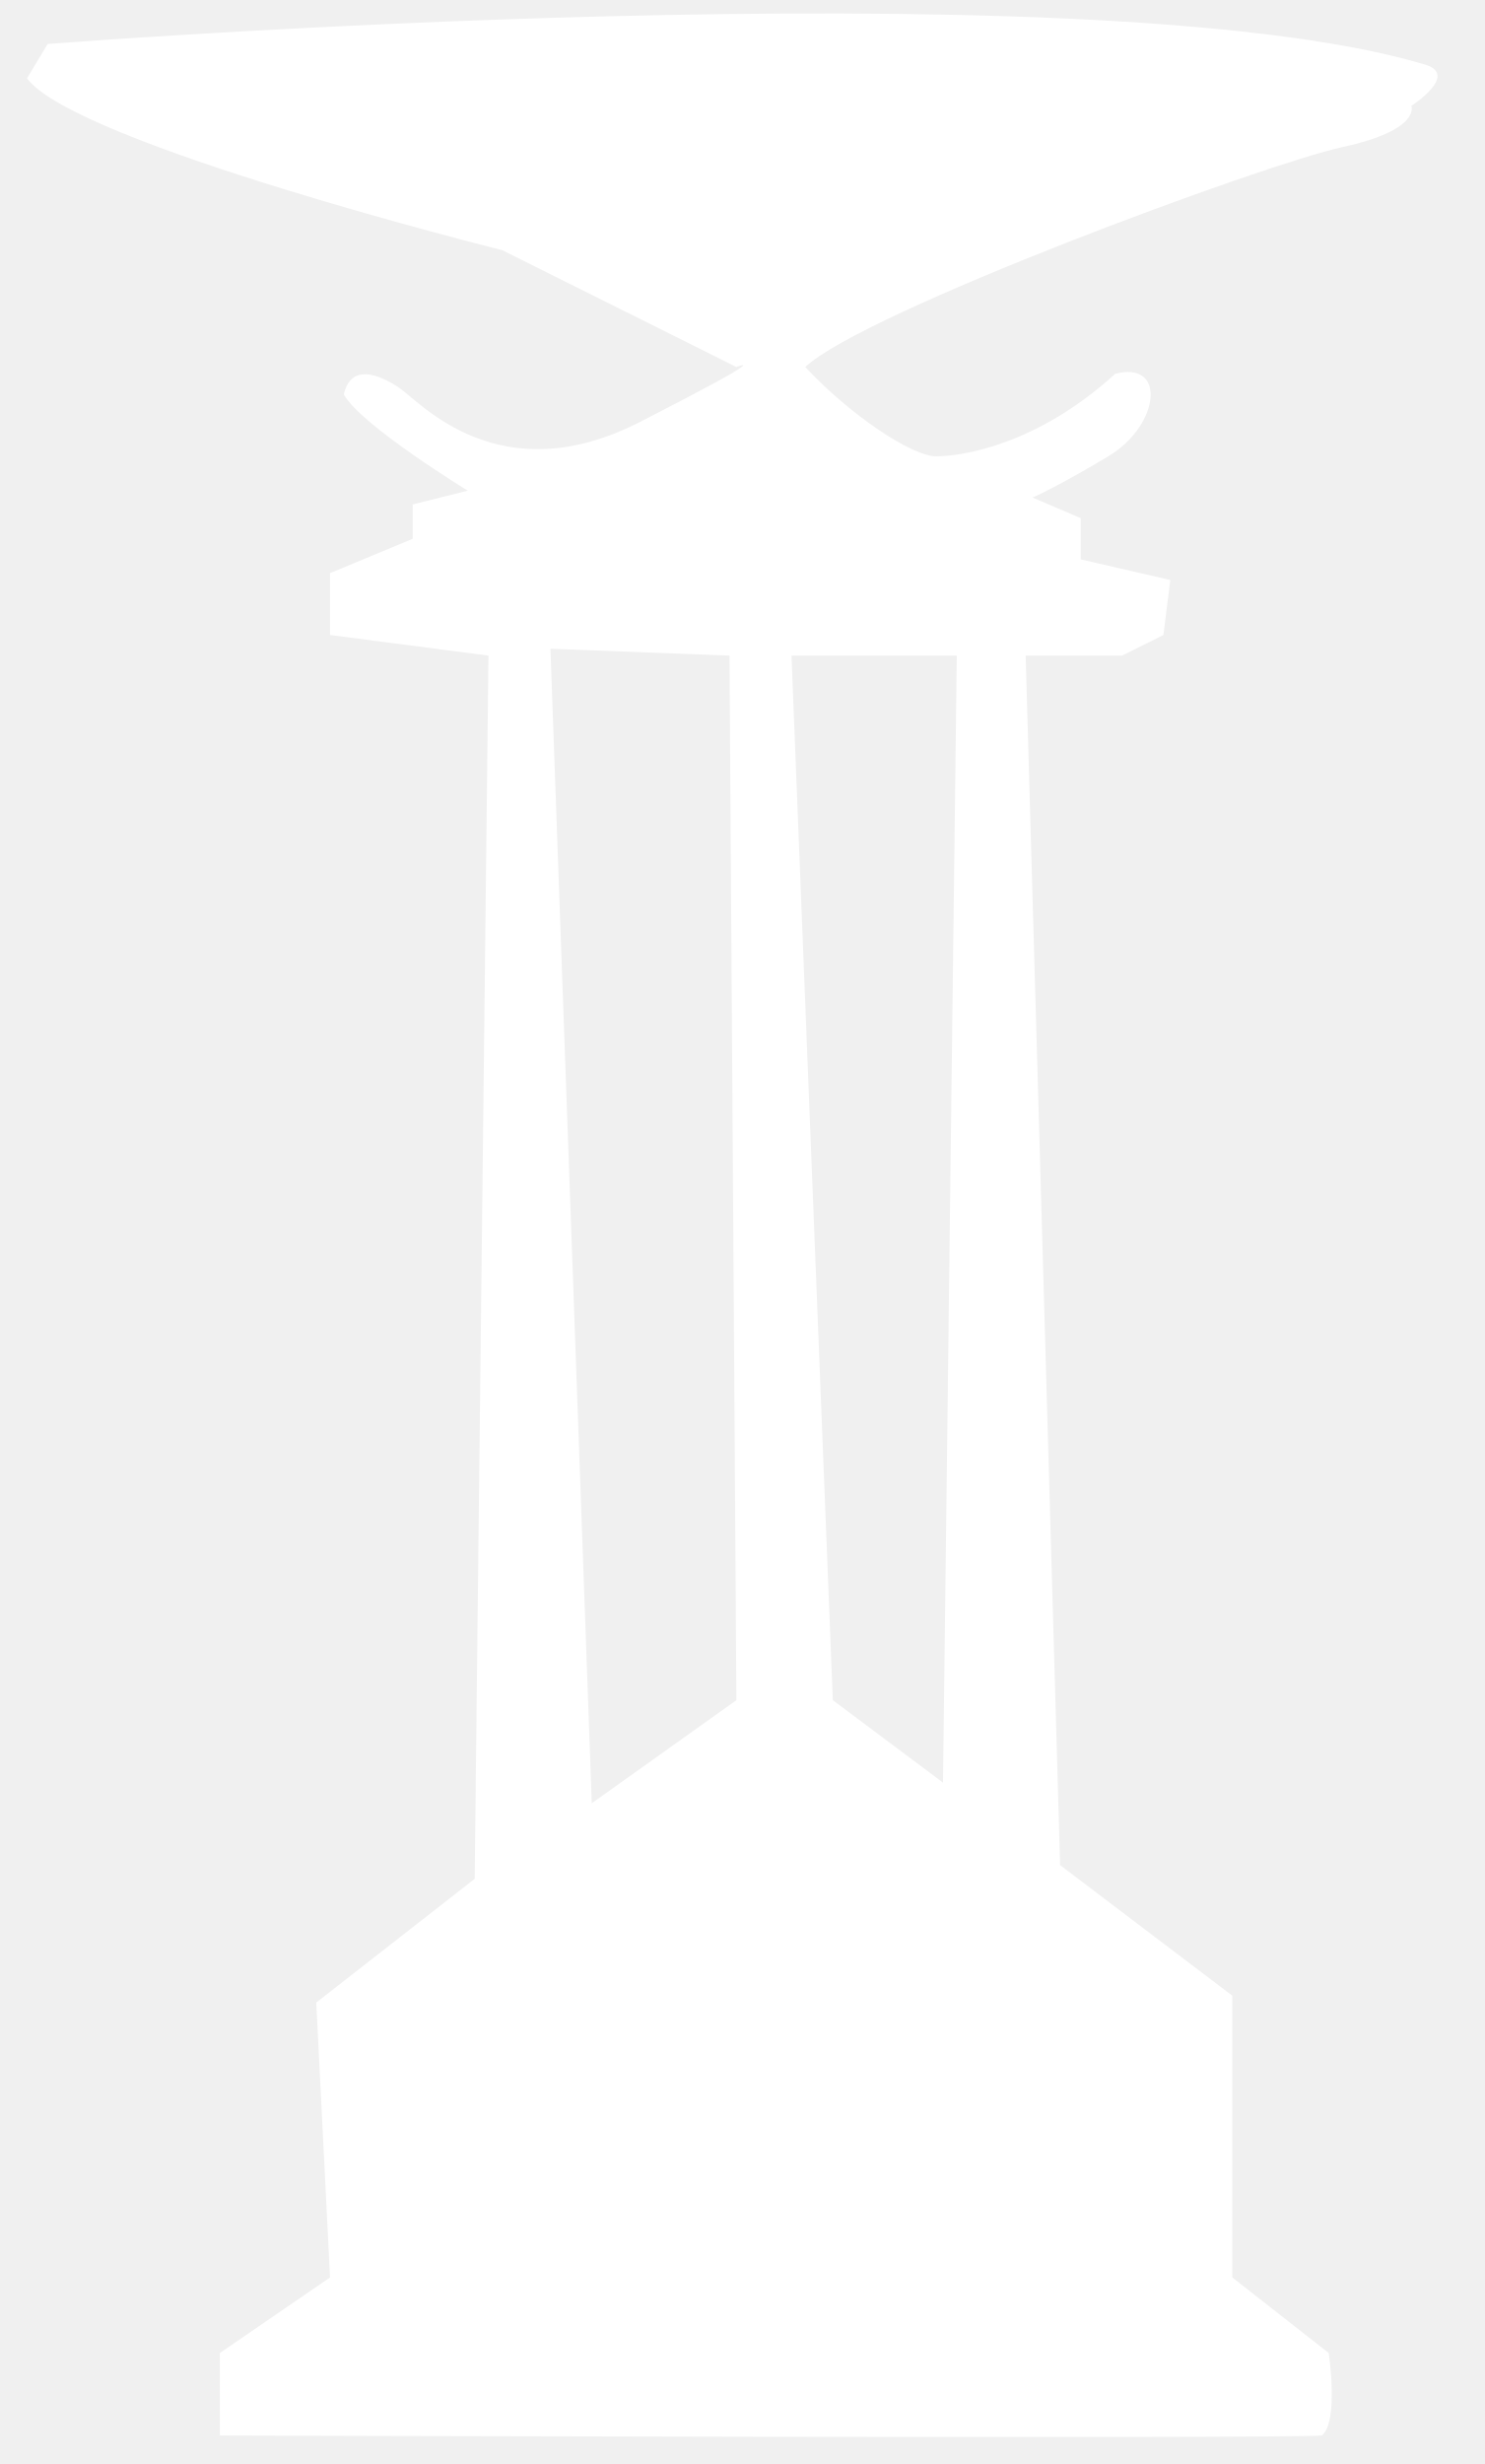
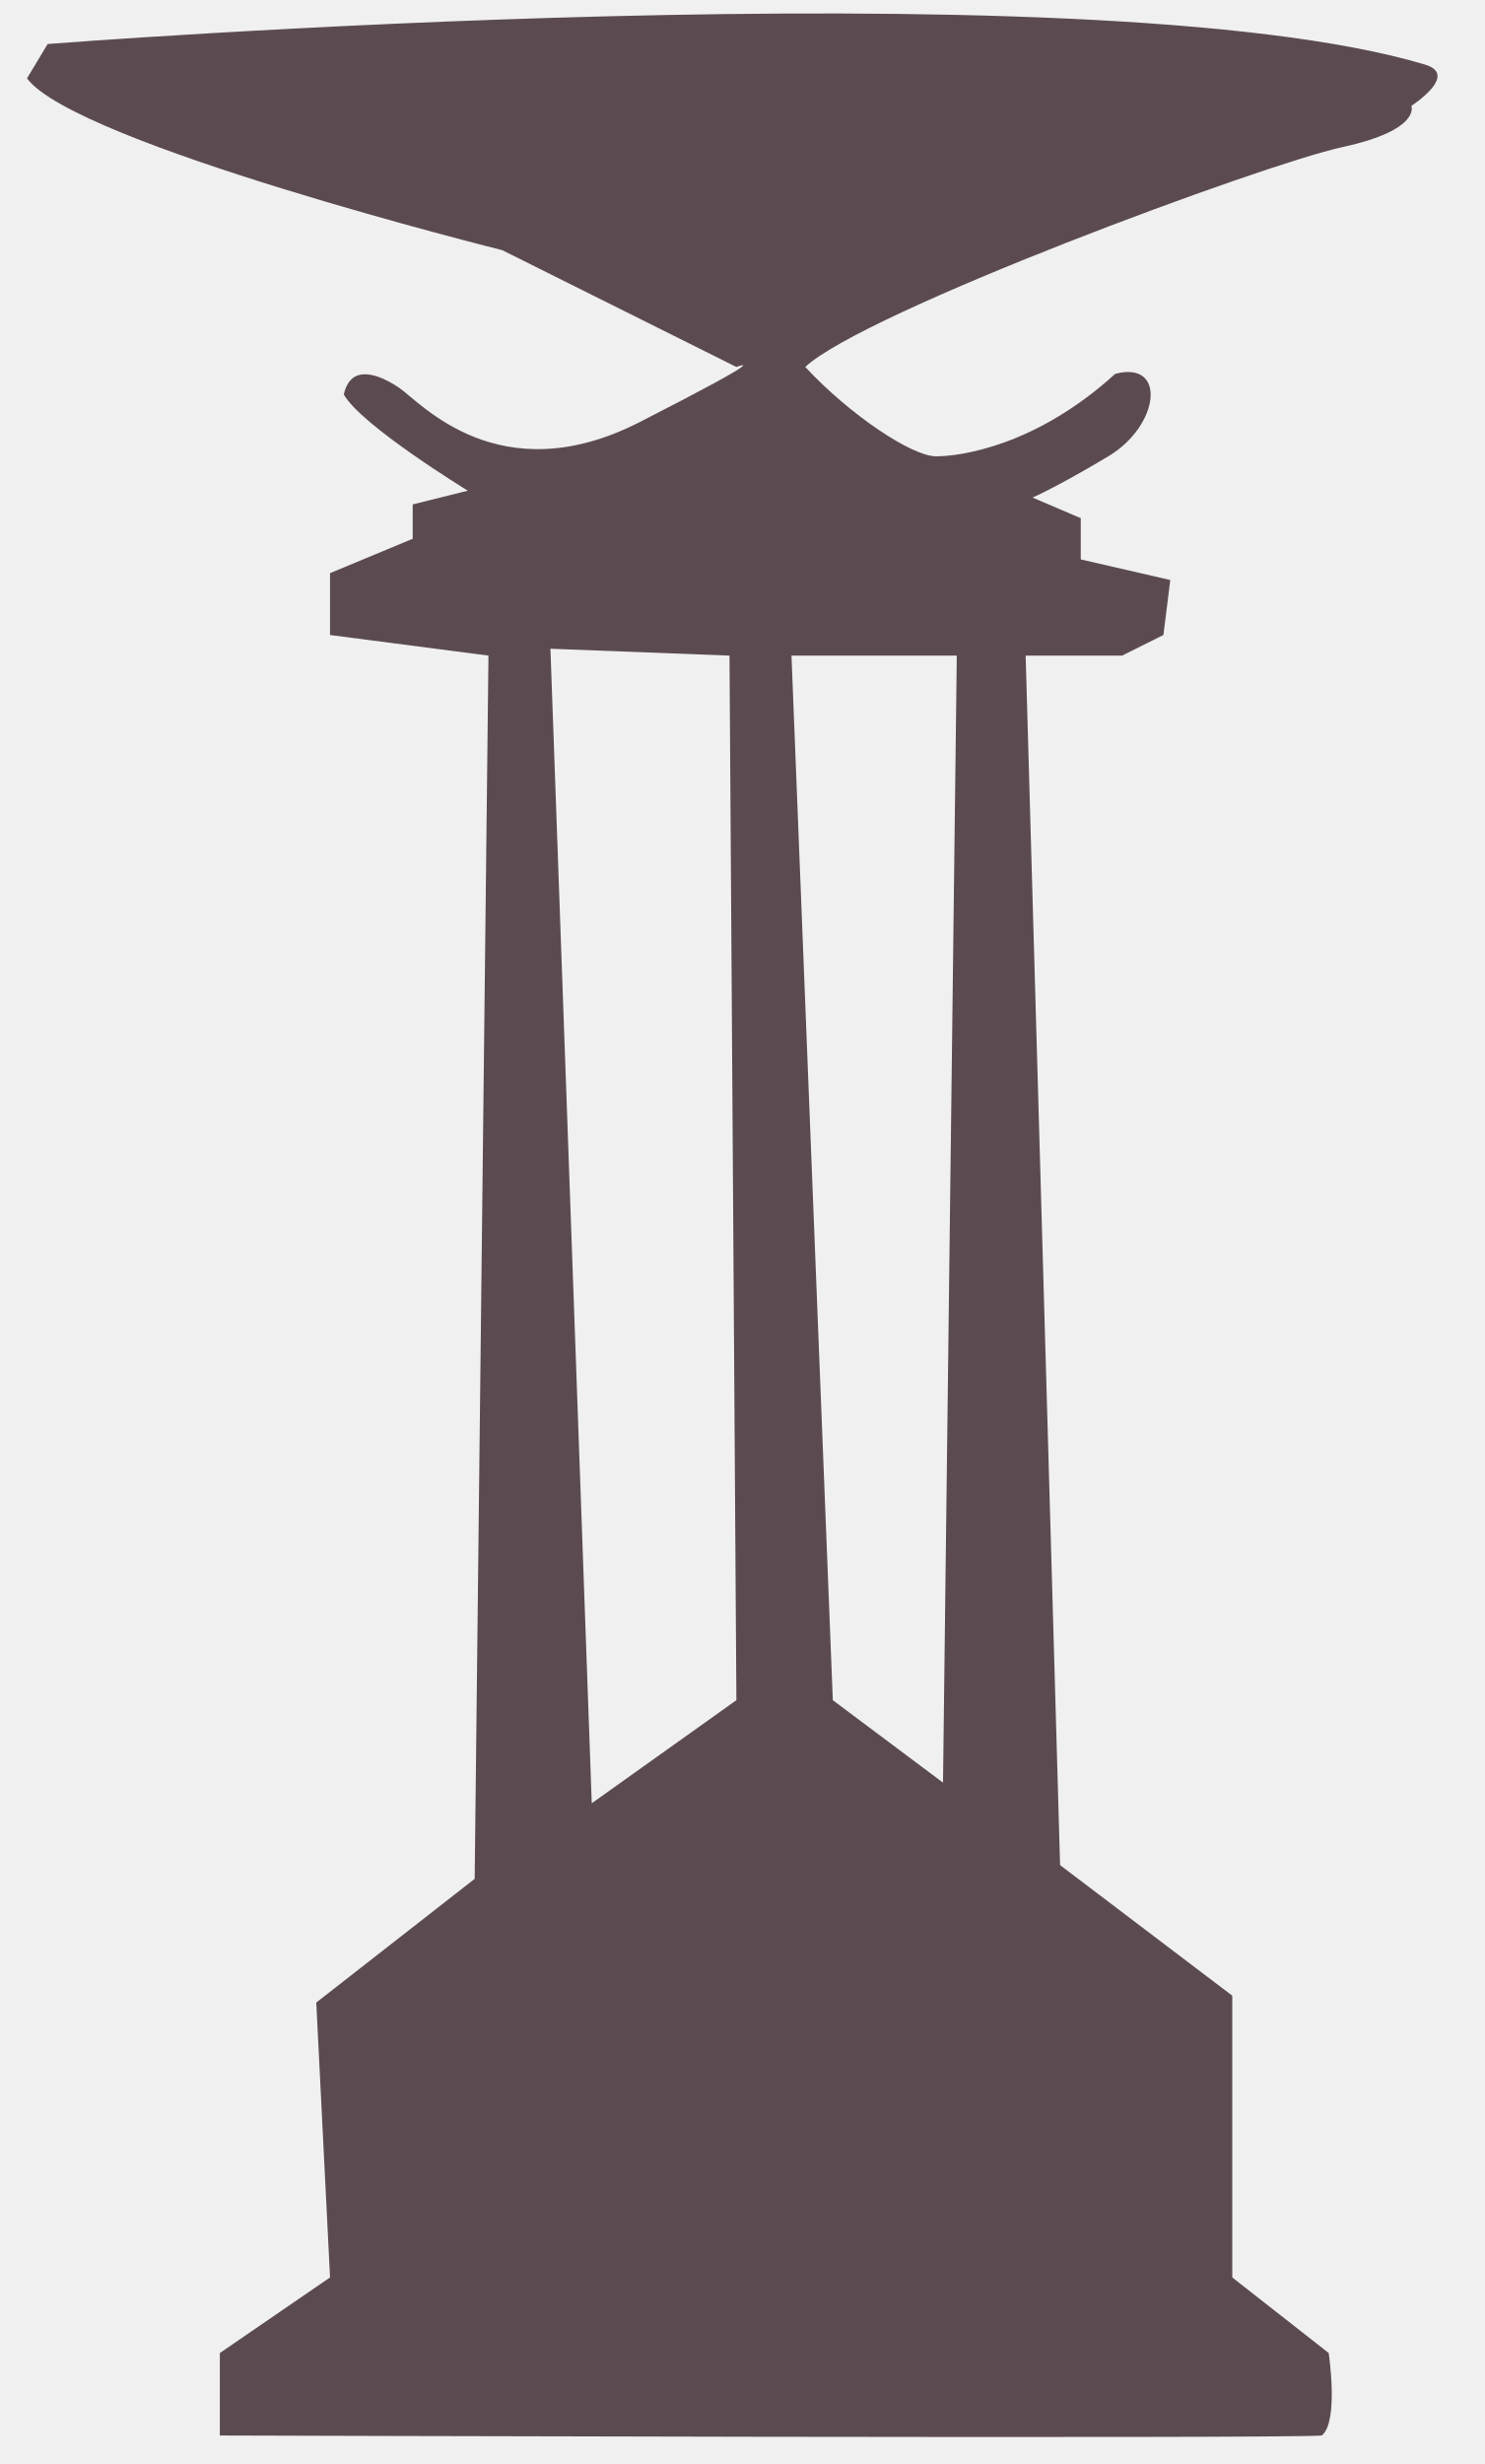
<svg xmlns="http://www.w3.org/2000/svg" version="1.1" id="Layer_1" x="0px" y="0px" width="220px" height="365px" viewBox="0 0 220 365" enable-background="new 0 0 220 365" xml:space="preserve">
-   <path fill="#FFFFFF" d="M4,11.607l3.061-5.09c0,0,153.857-11.979,204.089,3.054c5.103,1.527-2.041,6.108-2.041,6.108  s1.531,3.563-10.205,6.108c-11.734,2.545-70.92,24.432-79.594,32.576c6.633,7.126,15.815,13.234,19.389,13.234  c3.57,0,14.796-1.527,26.531-12.216c7.652-2.036,6.633,7.635-1.021,12.216c-7.652,4.581-11.227,6.108-11.227,6.108l7.145,3.054  v6.107l13.268,3.054l-1.021,8.144l-6.123,3.054h-14.286l5.103,179.166l25.512,19.342v41.738l14.286,11.195  c0,0,1.53,10.182-1.021,12.218c-5.102,0.509-163.272,0-163.272,0V348.56L48.9,337.364l-2.041-40.72l23.47-18.324L72.37,97.118  L48.9,94.064v-9.162l12.245-5.09v-5.089l8.164-2.036c0,0-15.817-9.671-18.369-14.252c1.021-4.581,5.103-3.054,8.164-1.018  s14.797,15.779,35.716,5.09c20.918-10.689,14.286-8.144,14.286-8.144L74.411,37.057C74.411,37.057,11.143,21.278,4,11.607z   M81.554,96.1l6.123,171.022l21.429-15.269l-1.021-154.735L81.554,96.1z M117.27,97.118l6.123,154.735l16.326,12.215l2.041-166.95  H117.27z" />
+   <path fill="#5B4B50" d="M4,11.607l3.061-5.09c0,0,153.857-11.979,204.089,3.054c5.103,1.527-2.041,6.108-2.041,6.108  s1.531,3.563-10.205,6.108c-11.734,2.545-70.92,24.432-79.594,32.576c6.633,7.126,15.816,13.234,19.389,13.234  c3.57,0,14.796-1.527,26.531-12.216c7.653-2.036,6.633,7.635-1.021,12.216c-7.653,4.581-11.226,6.108-11.226,6.108l7.144,3.054  v6.107l13.267,3.054l-1.021,8.144l-6.123,3.054h-14.286l5.102,179.166l25.512,19.342v41.738l14.286,11.196  c0,0,1.53,10.181-1.021,12.217c-5.102,0.509-163.272,0-163.272,0v-12.217L48.9,337.364l-2.041-40.72l23.47-18.324L72.37,97.118  L48.9,94.064v-9.162l12.245-5.09v-5.089l8.164-2.036c0,0-15.817-9.671-18.369-14.252c1.021-4.581,5.103-3.054,8.164-1.018  s14.797,15.779,35.716,5.09c20.918-10.689,14.286-8.144,14.286-8.144L74.411,37.057C74.411,37.057,11.143,21.278,4,11.607z   M81.554,96.1l6.123,171.022l21.429-15.269l-1.021-154.735L81.554,96.1z M117.27,97.118l6.123,154.735l16.326,12.215l2.041-166.95  H117.27z" />
</svg>
